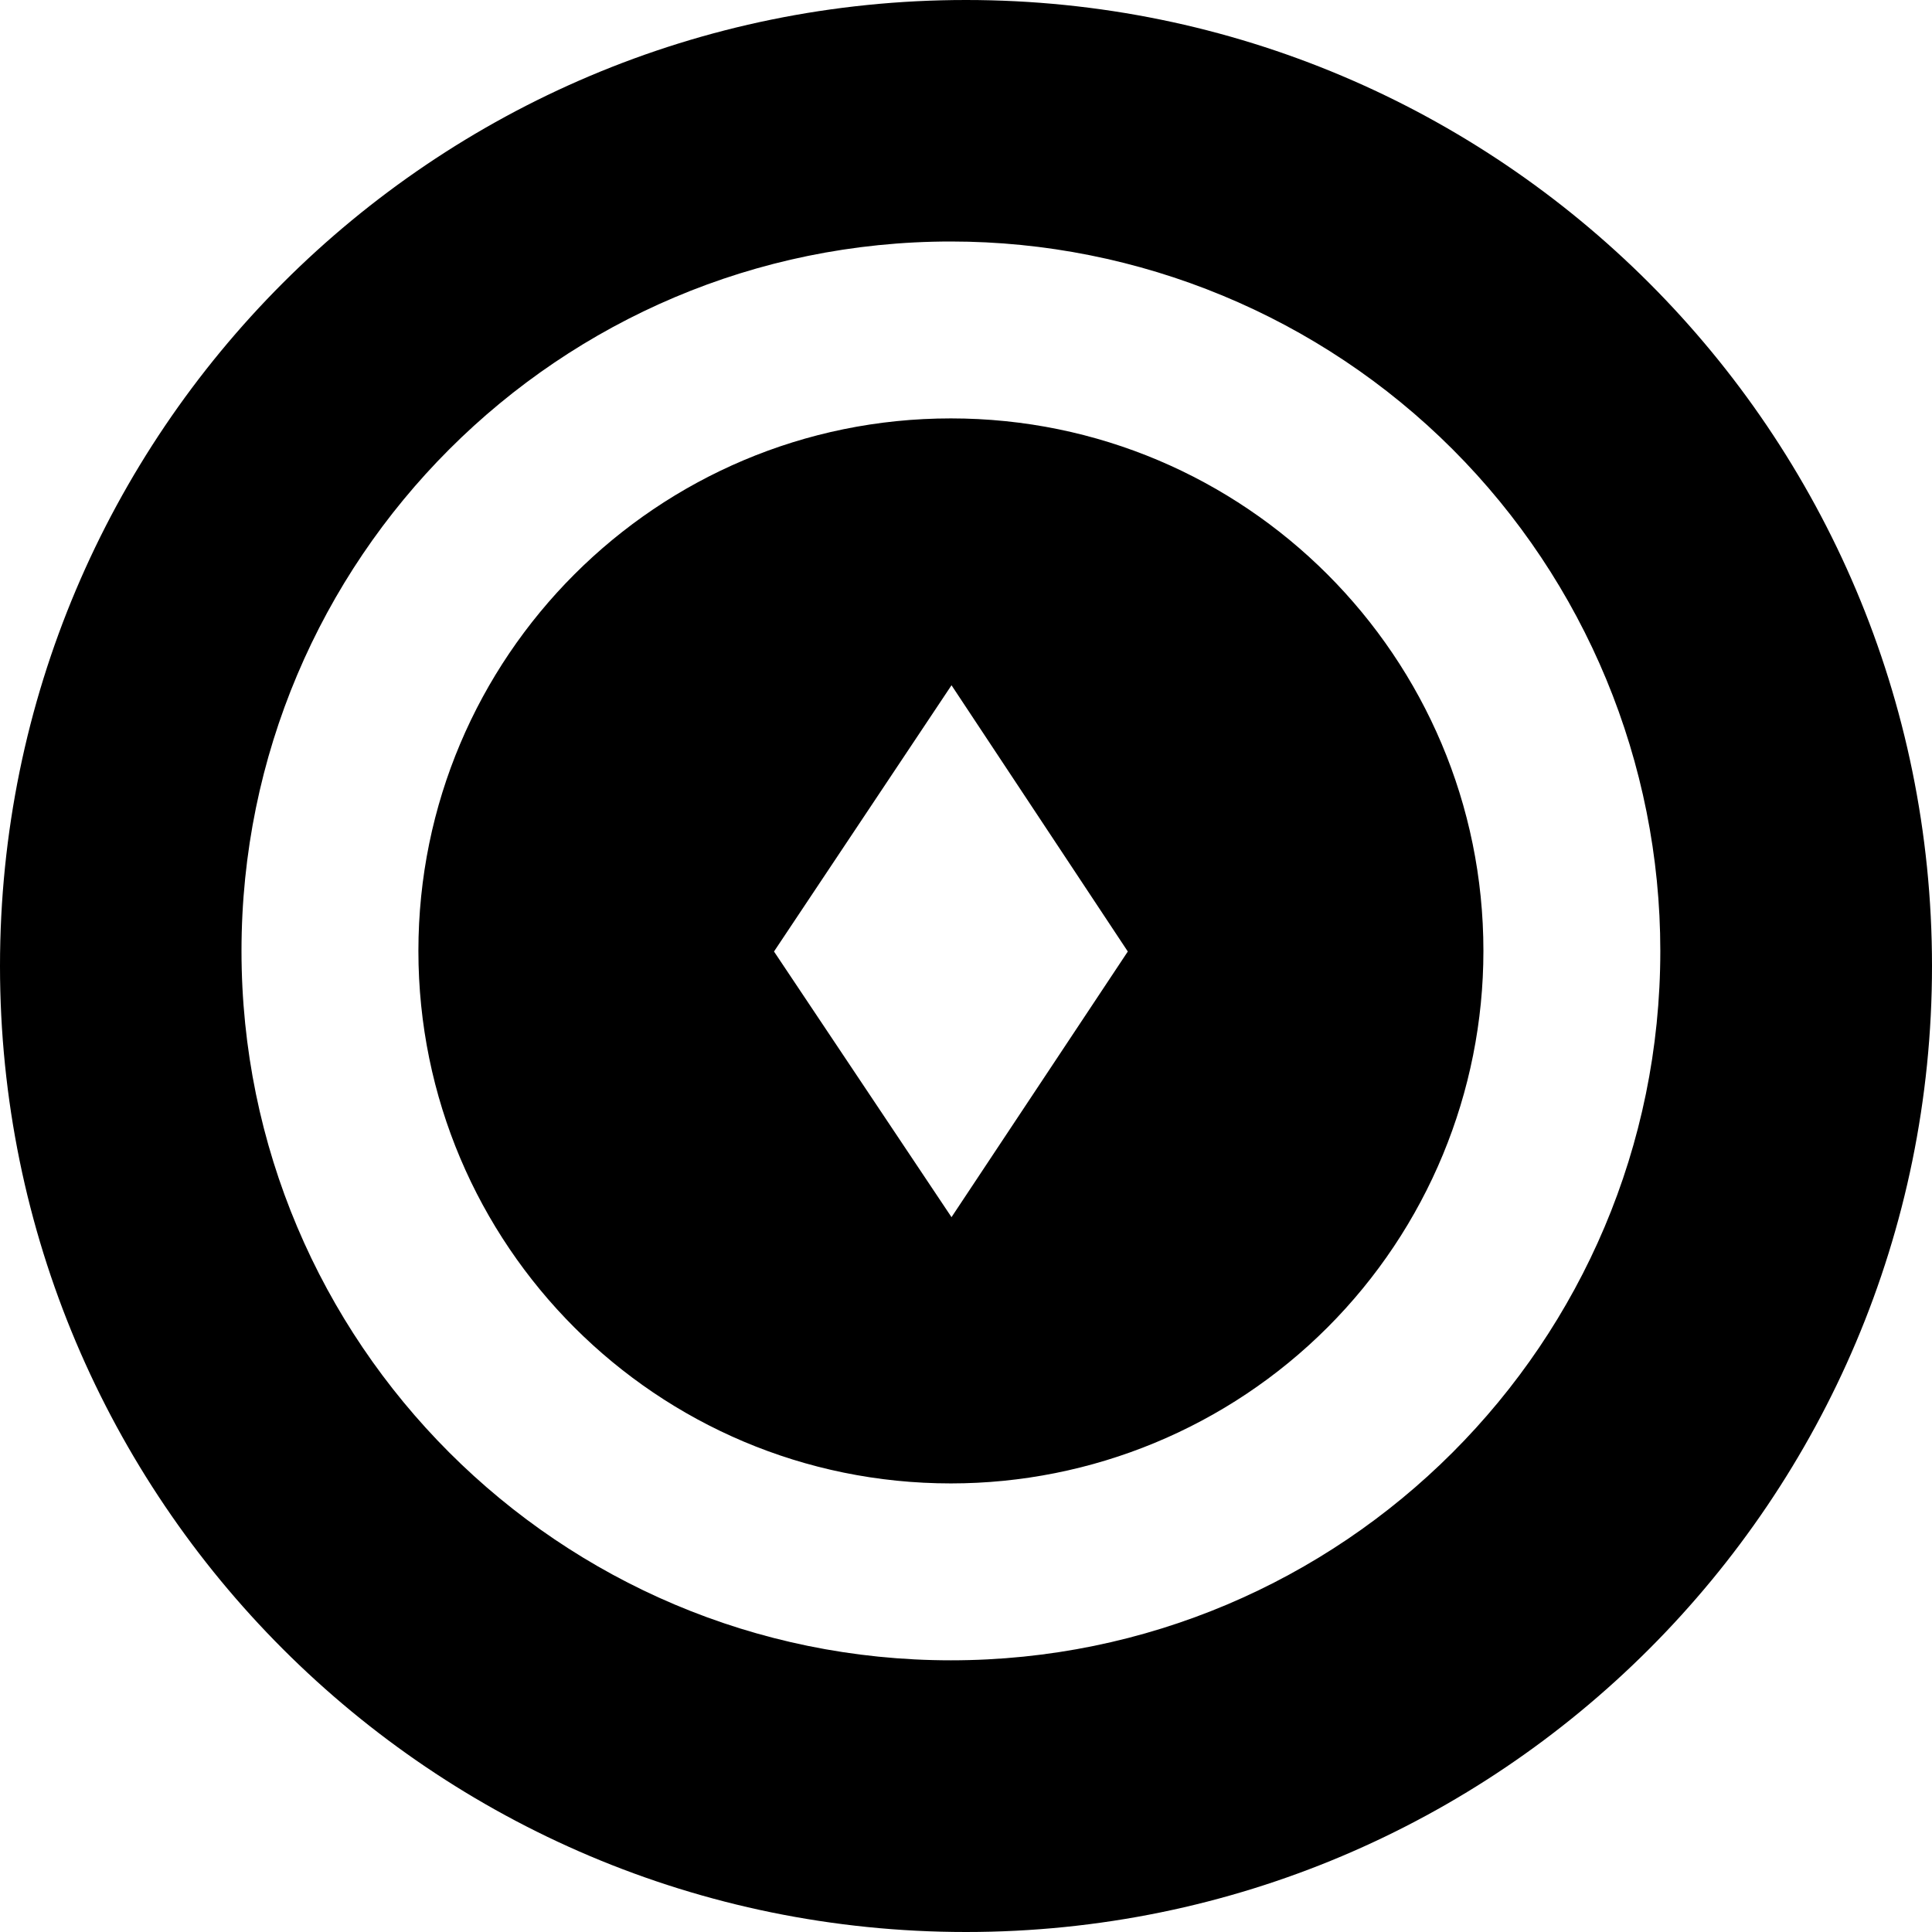
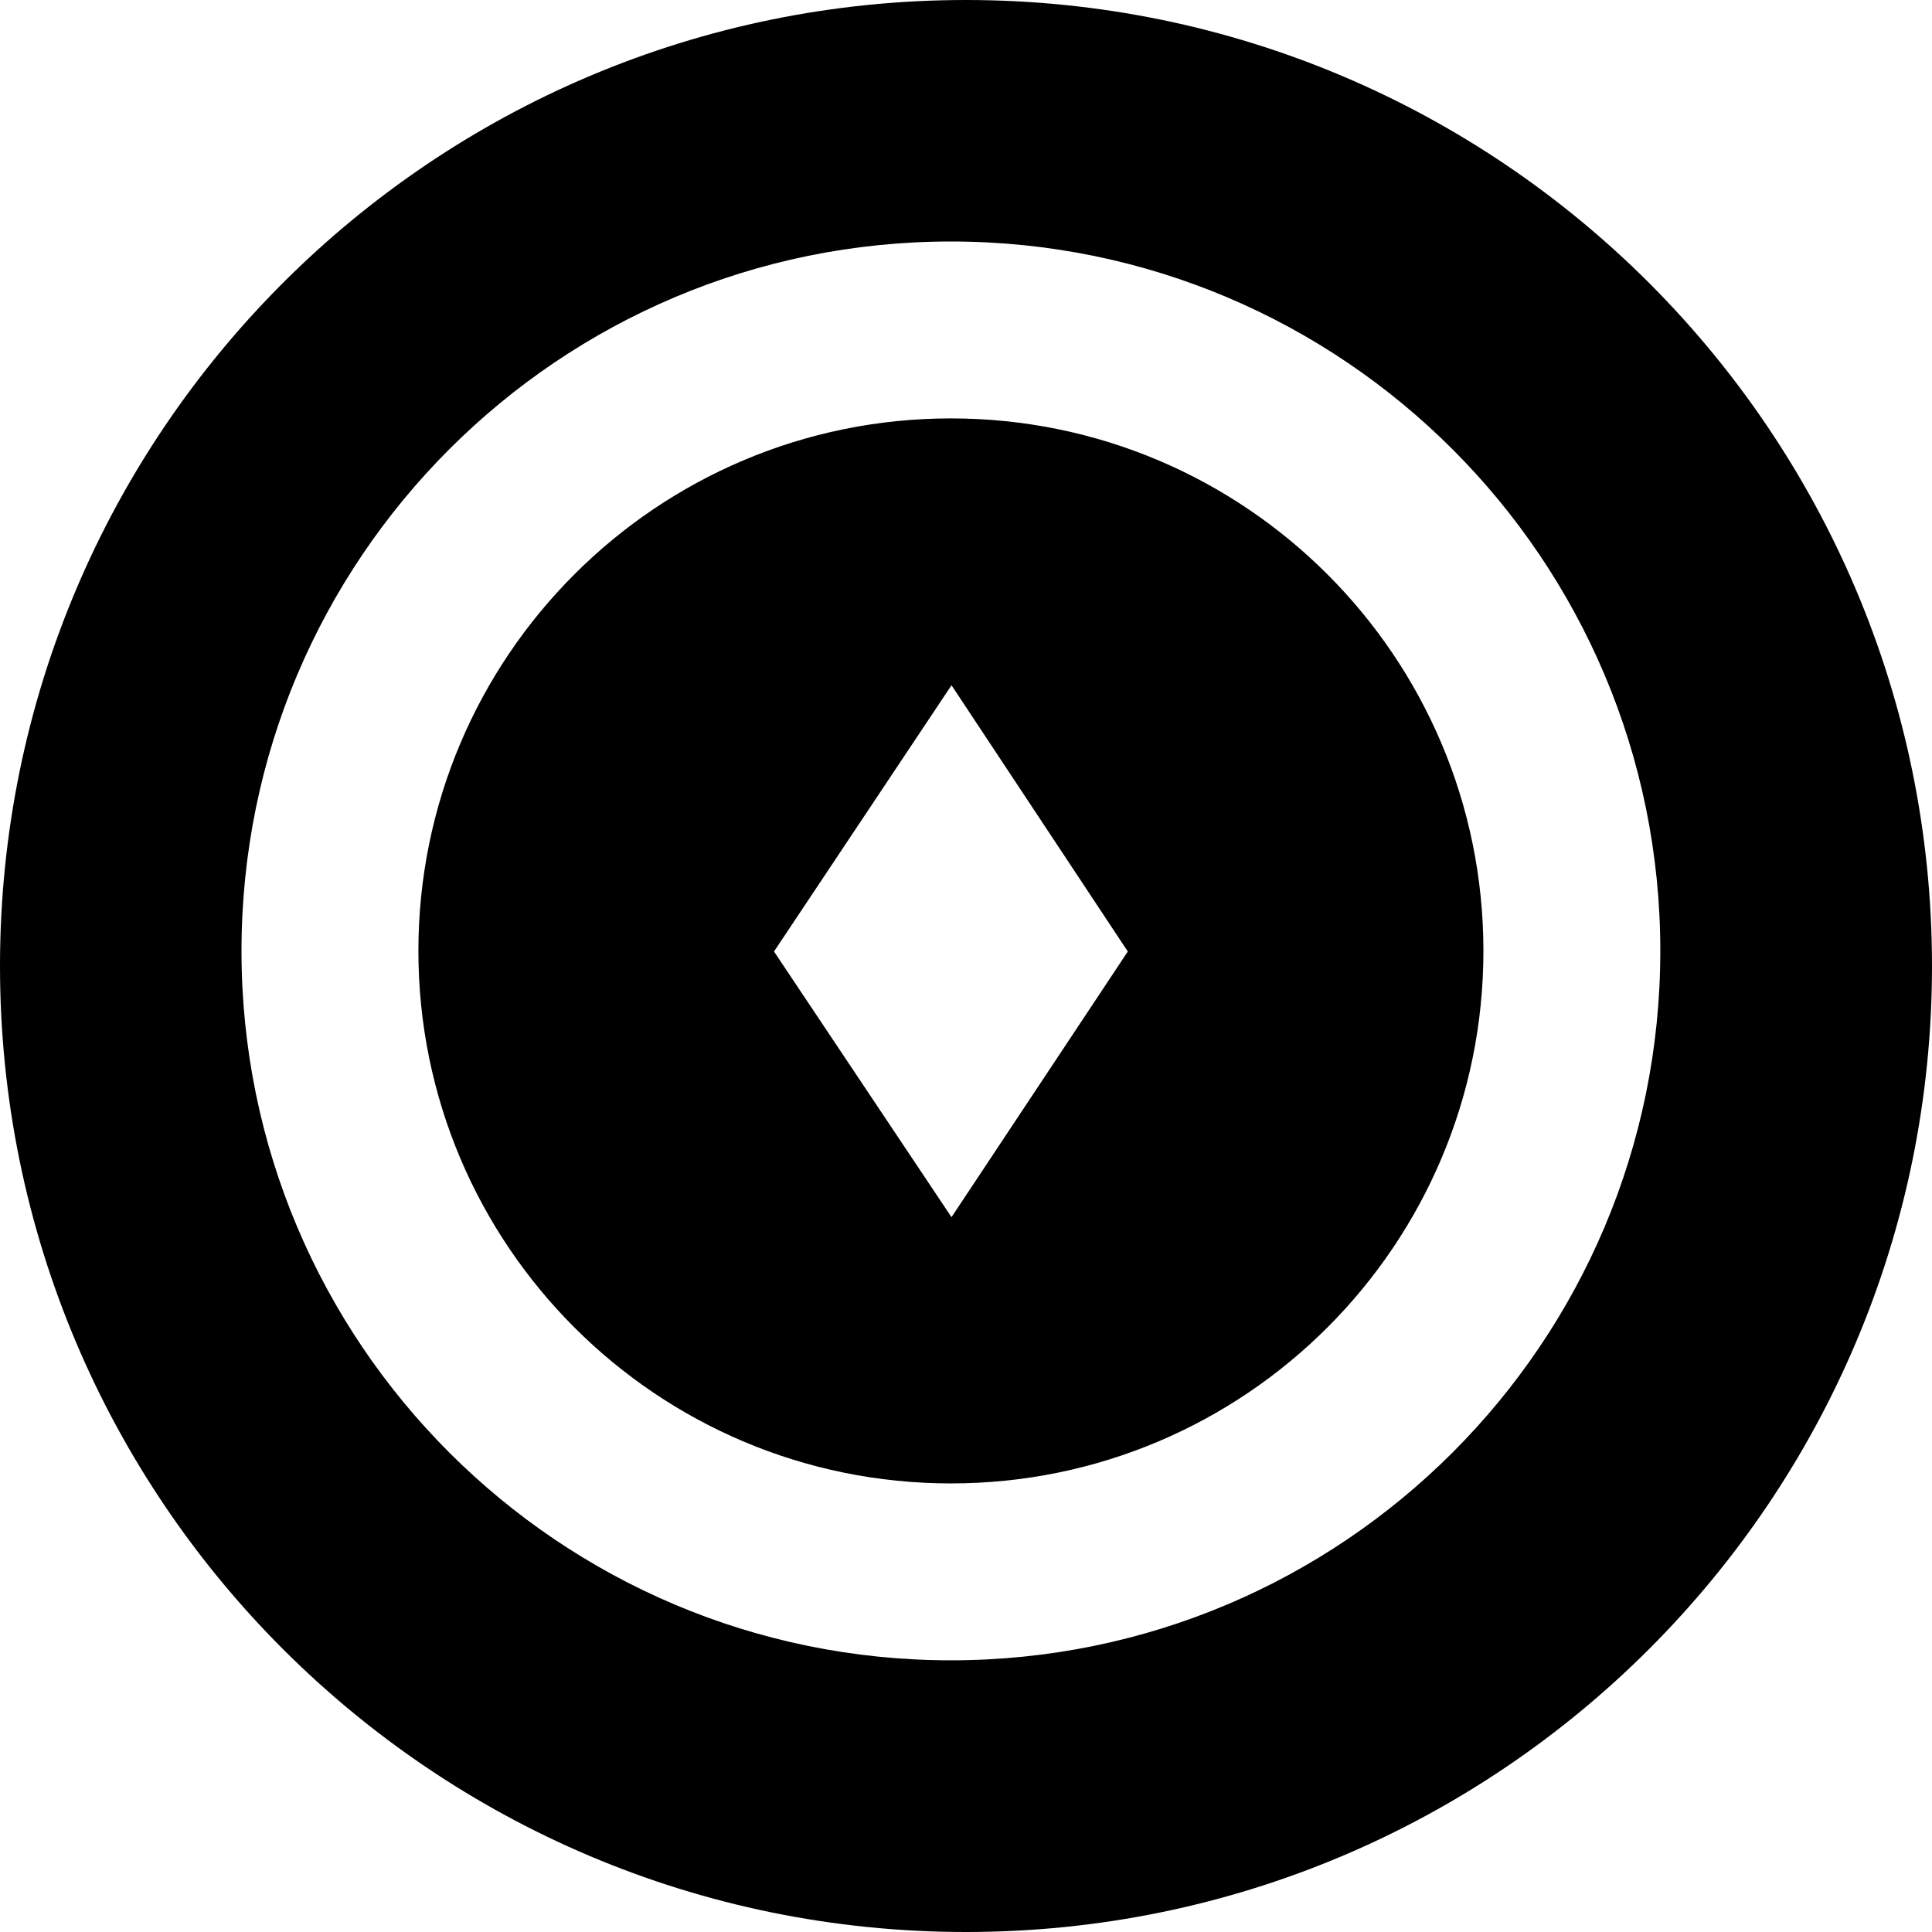
- <svg xmlns="http://www.w3.org/2000/svg" width="32px" height="32px" viewBox="0 0 32 32" version="1.1">
-   <g id="black/gold" stroke="none" stroke-width="1" fill="none" fill-rule="evenodd">
-     <path d="M16,32 C7.163,32 0,24.837 0,16 C0,7.163 7.163,0 16,0 C24.837,0 32,7.163 32,16 C32,24.837 24.837,32 16,32 Z M15.75,4 C9.261,4 4,9.261 4,15.75 C4,22.239 9.261,27.5 15.75,27.5 C22.239,27.5 27.5,22.239 27.5,15.75 C27.5,12.634 26.262,9.645 24.059,7.441 C21.855,5.238 18.866,4 15.75,4 Z M15.75,24.57 C10.879,24.57 6.93,20.621 6.93,15.75 C6.93,10.879 10.879,6.93 15.75,6.93 C20.621,6.93 24.57,10.879 24.57,15.75 C24.57,18.089 23.641,20.333 21.987,21.987 C20.333,23.641 18.089,24.57 15.75,24.57 Z M12.82,15.76 L15.76,20.16 L18.68,15.76 L15.76,11.35 L12.82,15.76 Z" id="Combined-Shape" fill="#000000" fill-rule="nonzero" />
-   </g>
+ <svg xmlns="http://www.w3.org/2000/svg" width="32" height="32" viewBox="0 0 32 32">
+   <path d="M16 32C7.163 32 0 24.837 0 16S7.163 0 16 0s16 7.163 16 16-7.163 16-16 16zm-.25-28C9.26 4 4 9.26 4 15.75S9.26 27.5 15.75 27.5 27.5 22.24 27.5 15.75A11.75 11.75 0 0 0 15.75 4zm0 20.57a8.82 8.82 0 1 1 0-17.64 8.82 8.82 0 0 1 0 17.64zm-2.93-8.81l2.94 4.4 2.92-4.4-2.92-4.41-2.94 4.41z" />
</svg>
